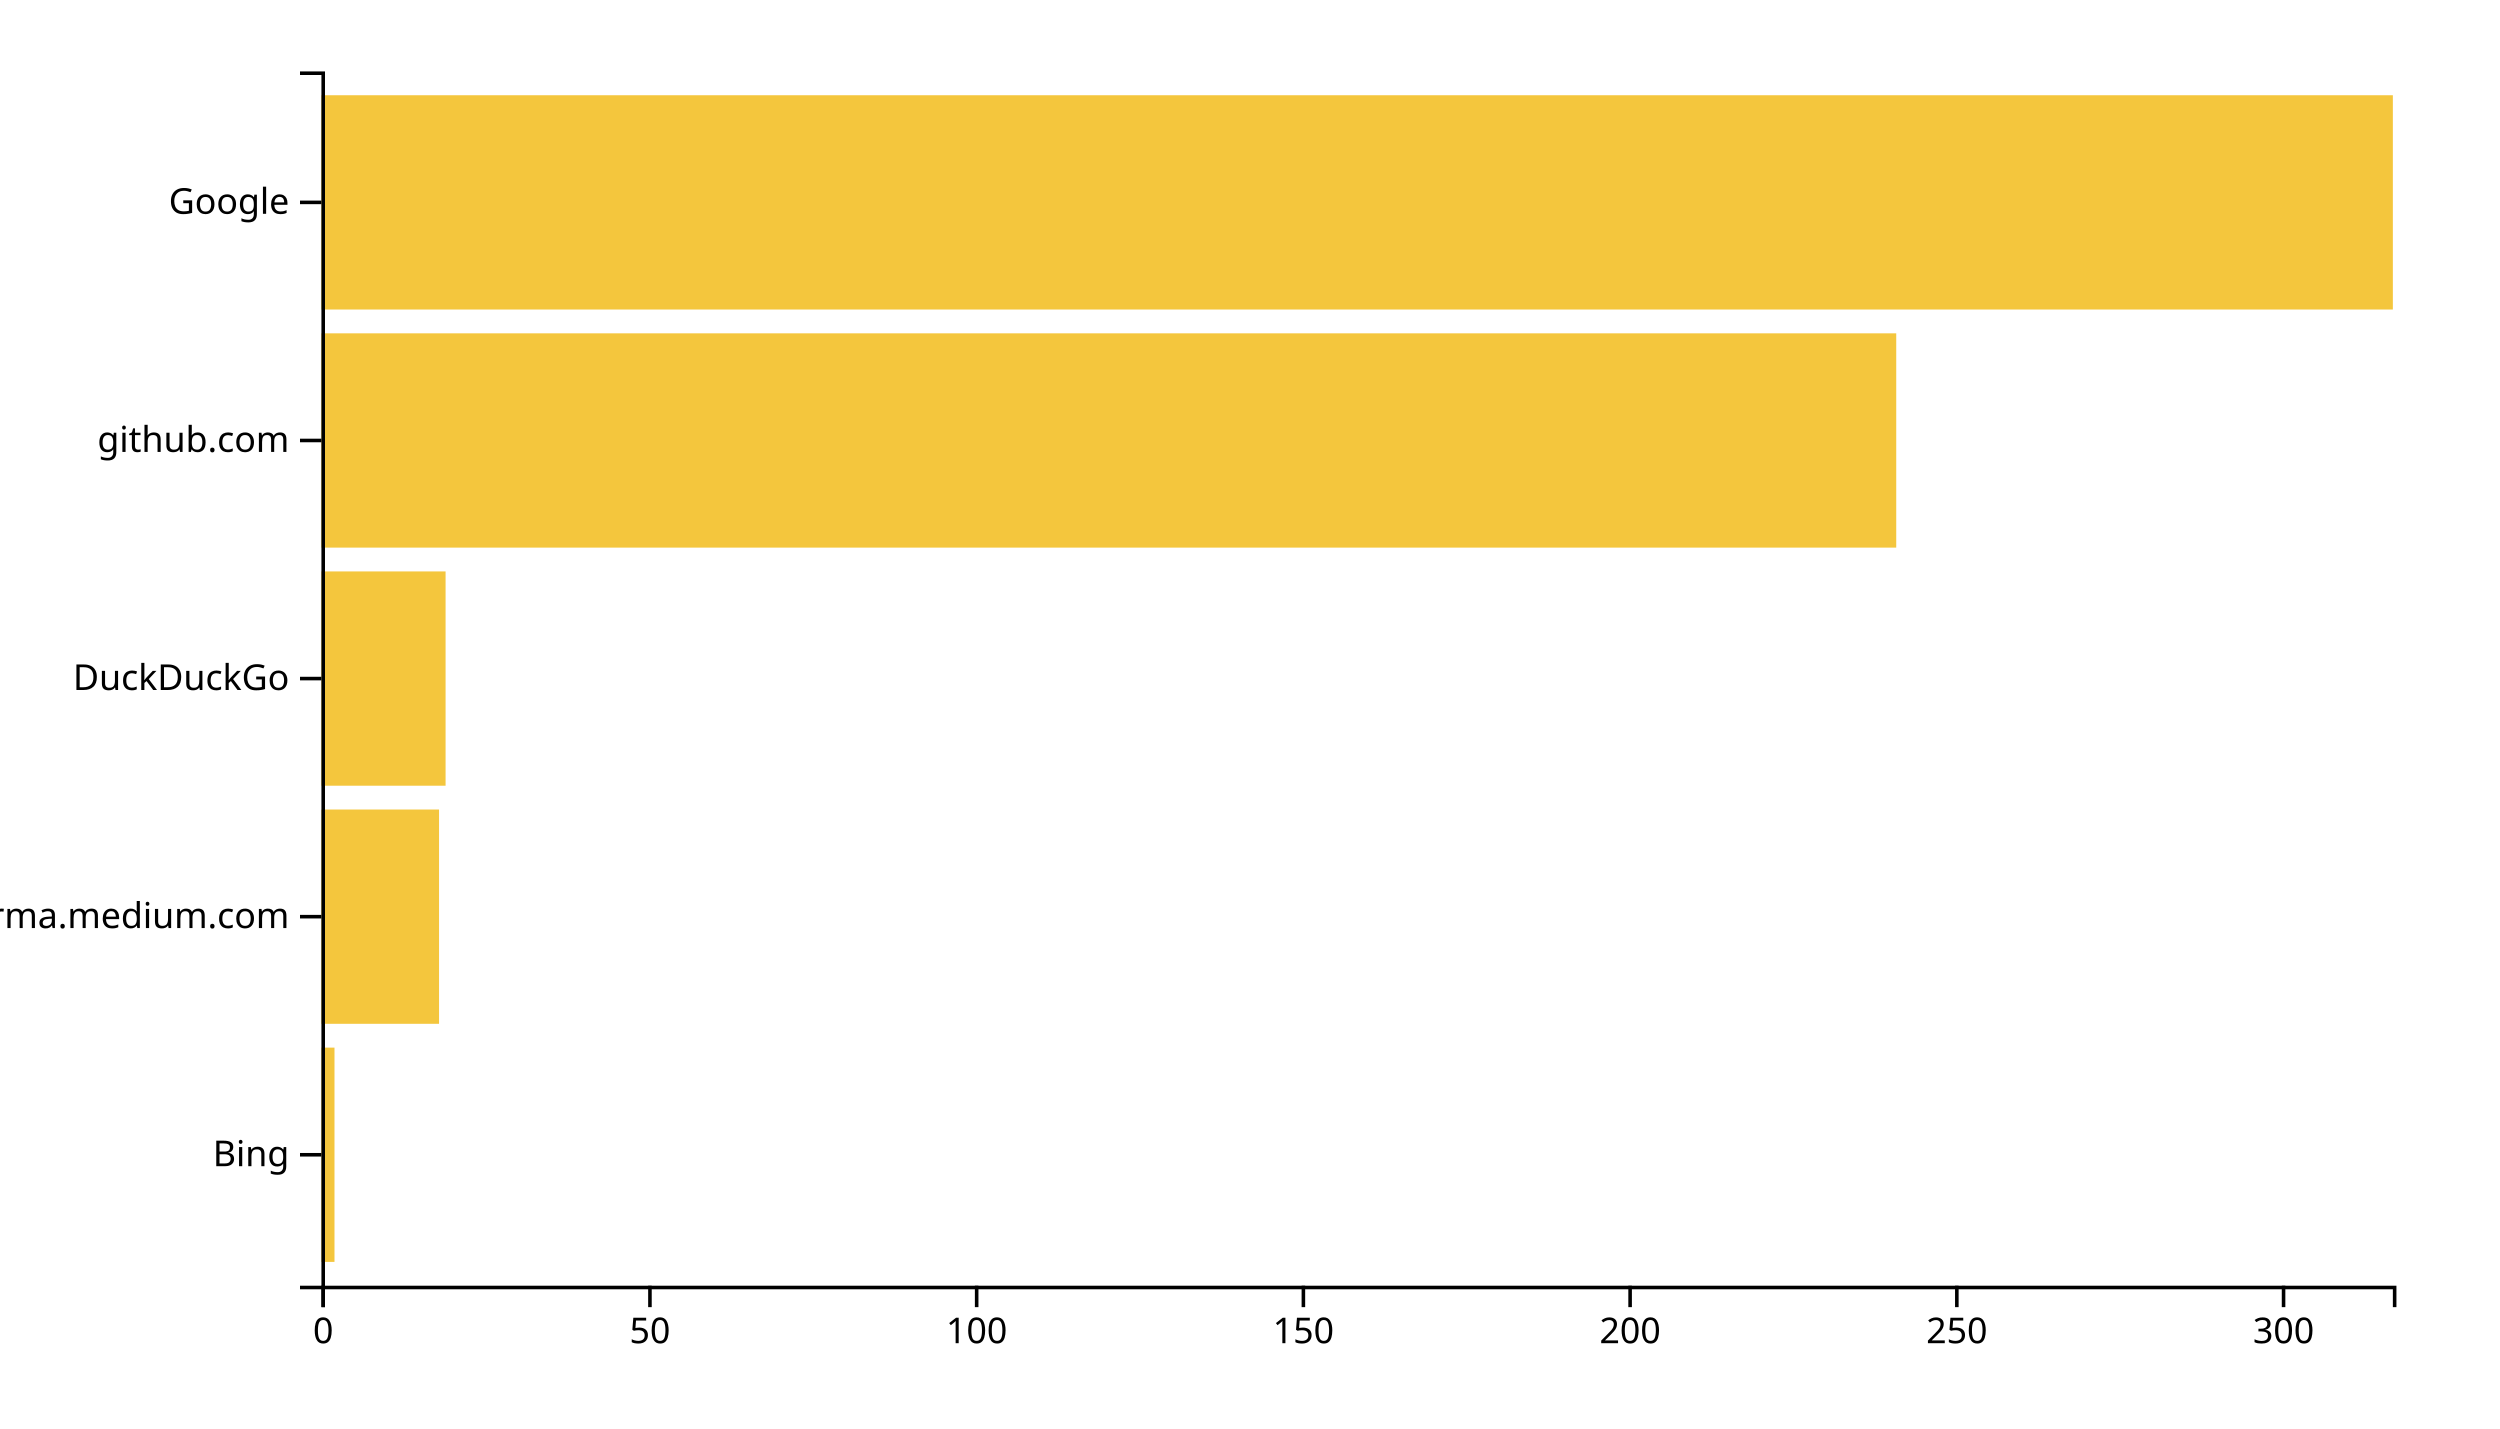
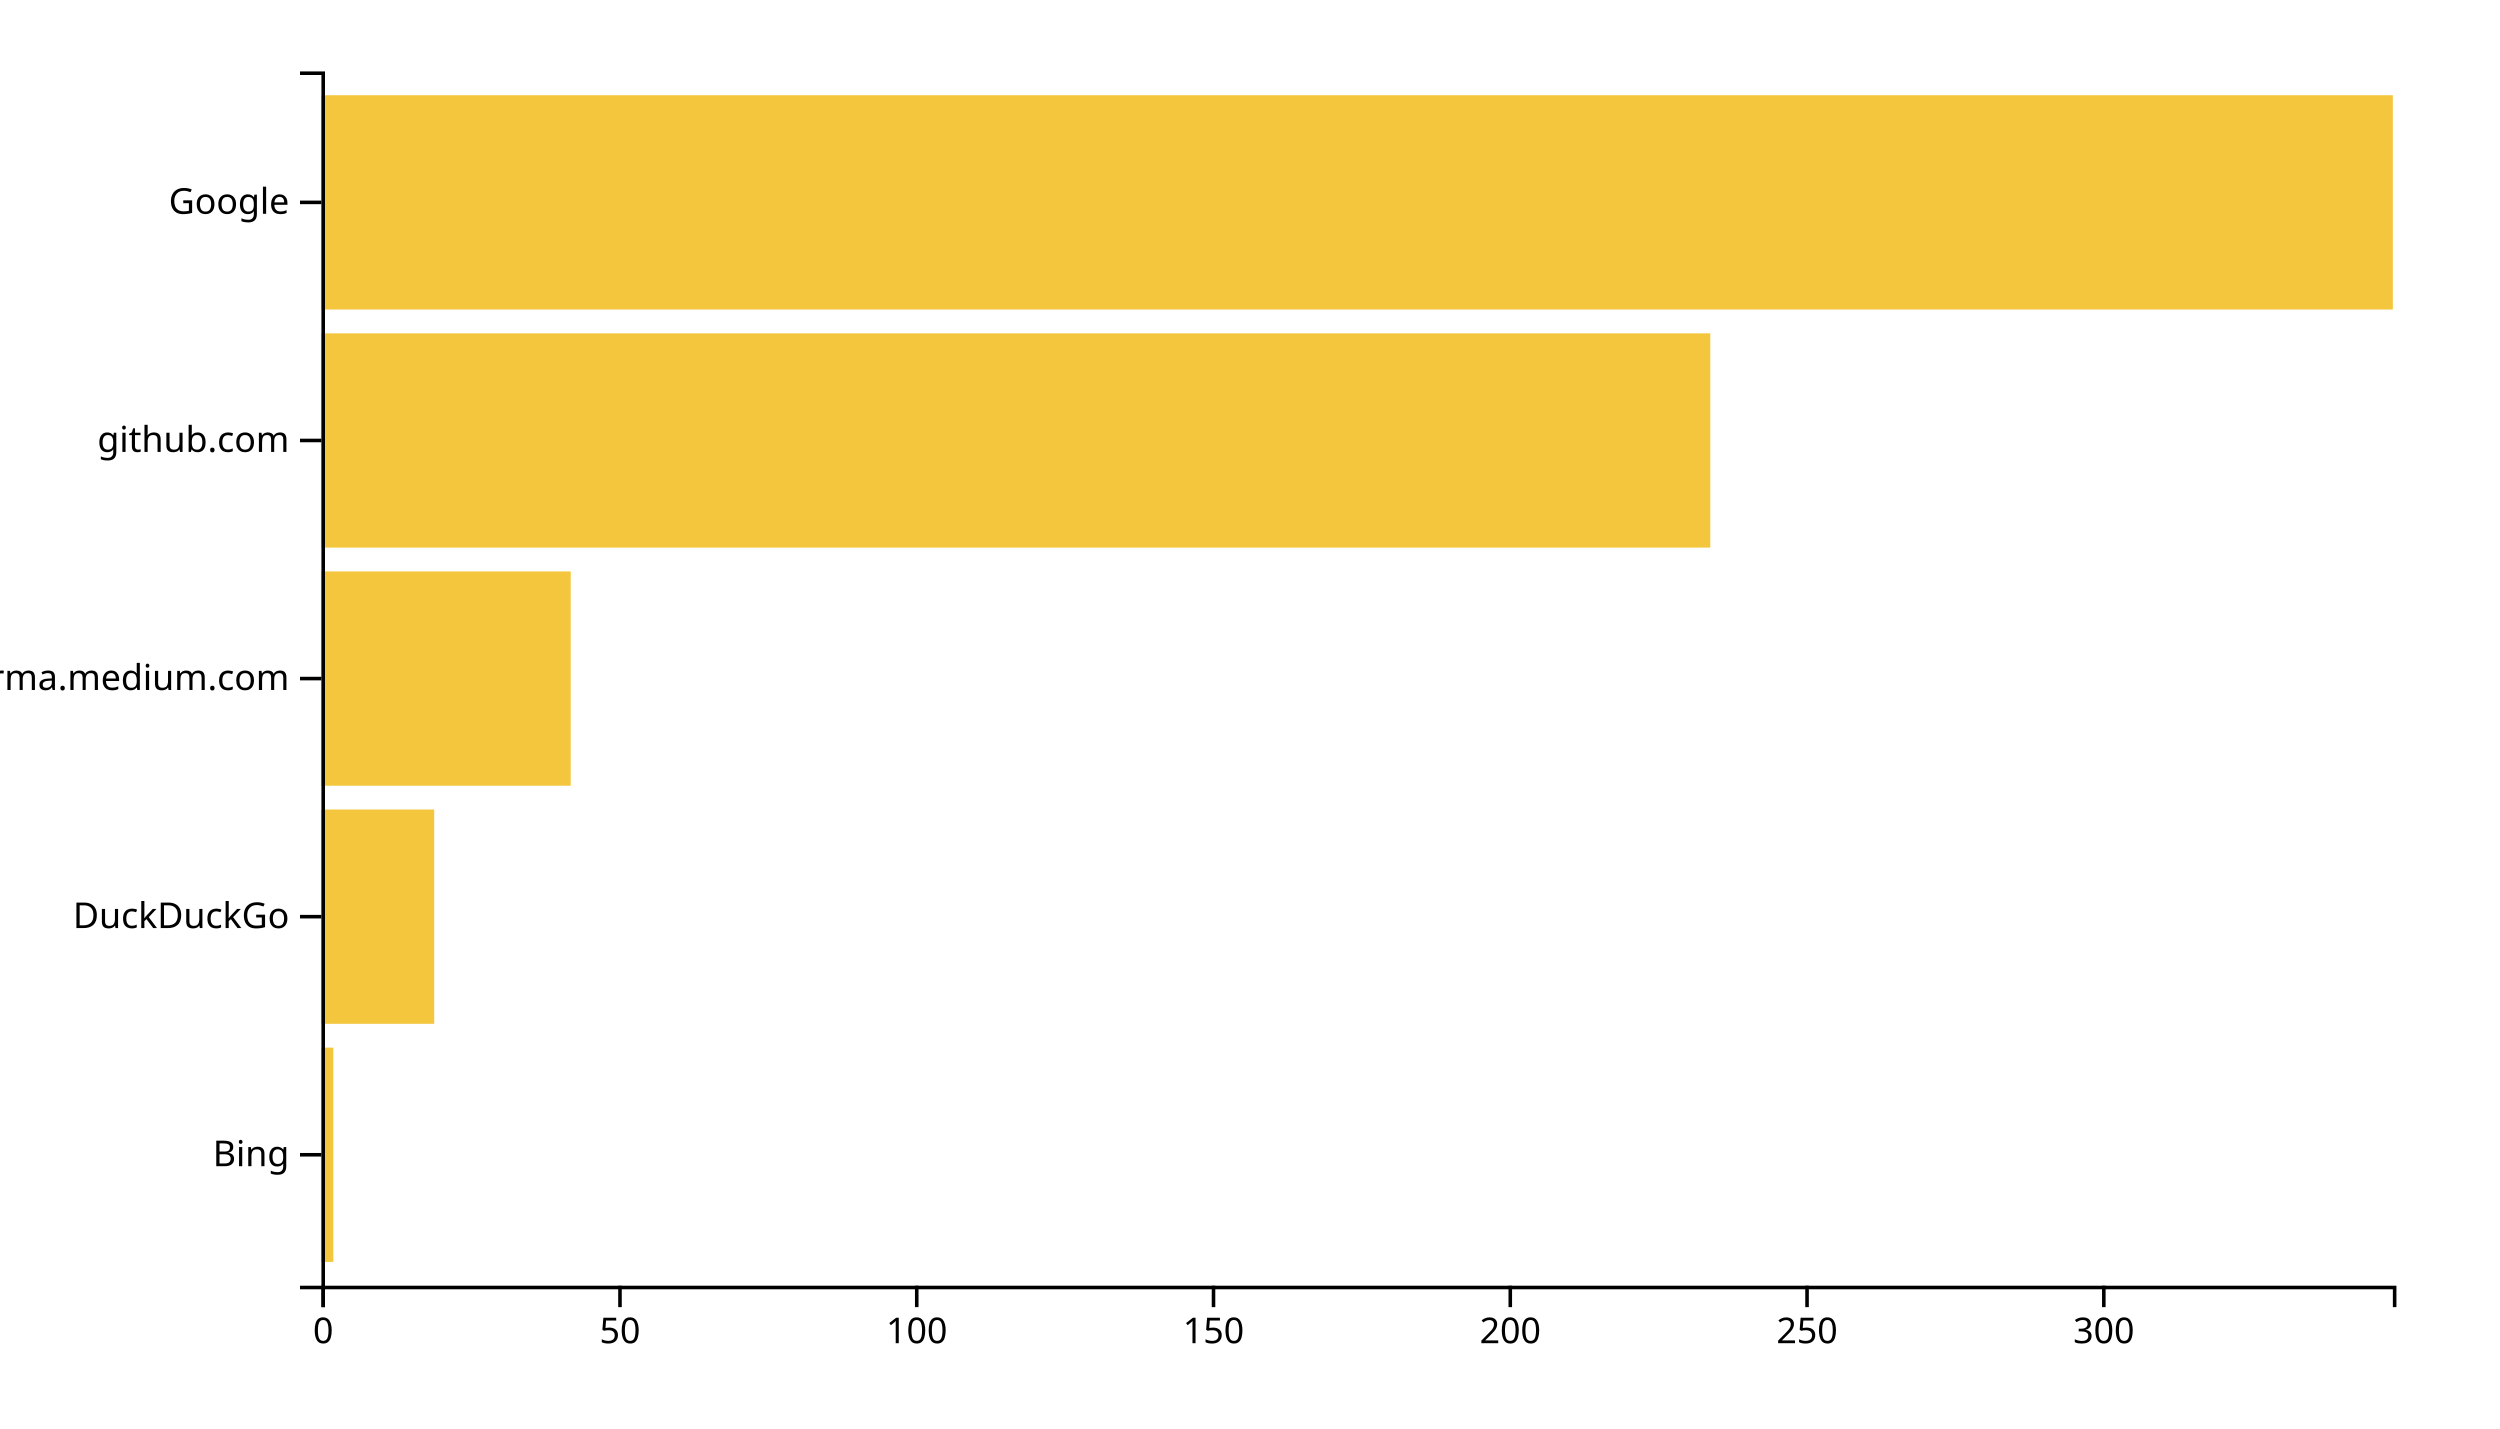
<svg xmlns="http://www.w3.org/2000/svg" width="700" height="400">
  <g transform="translate(90,20)">
-     <rect class="bar" width="3.659" y="273.333" height="60" style="fill: #f4c63d; text-anchor: end;" />
-     <rect class="bar" width="32.934" y="206.667" height="60" style="fill: #f4c63d; text-anchor: end;" />
-     <rect class="bar" width="34.763" y="140" height="60" style="fill: #f4c63d; text-anchor: end;" />
-     <rect class="bar" width="440.946" y="73.333" height="60" style="fill: #f4c63d; text-anchor: end;" />
+     <rect class="bar" width="3.324" y="273.333" height="60" style="fill: #f4c63d; text-anchor: end;" />
+     <rect class="bar" width="31.576" y="206.667" height="60" style="fill: #f4c63d; text-anchor: end;" />
+     <rect class="bar" width="69.799" y="140" height="60" style="fill: #f4c63d; text-anchor: end;" />
+     <rect class="bar" width="388.883" y="73.333" height="60" style="fill: #f4c63d; text-anchor: end;" />
    <rect class="bar" width="580" y="6.667" height="60" style="fill: #f4c63d; text-anchor: end;" />
    <g transform="translate(0,340)" fill="none" font-size="10" font-family="sans-serif" text-anchor="middle">
      <path class="domain" stroke="currentColor" d="M0.5,6V0.5H580.5V6" />
      <g class="tick" opacity="1" transform="translate(0.5,0)">
        <line stroke="currentColor" y2="6" />
        <text fill="currentColor" y="9" dy="0.71em">0</text>
      </g>
-       <g class="tick" opacity="1" transform="translate(91.98265,0)">
+       <g class="tick" opacity="1" transform="translate(83.59456,0)">
        <line stroke="currentColor" y2="6" />
        <text fill="currentColor" y="9" dy="0.71em">50</text>
      </g>
-       <g class="tick" opacity="1" transform="translate(183.4653,0)">
+       <g class="tick" opacity="1" transform="translate(166.6891,0)">
        <line stroke="currentColor" y2="6" />
        <text fill="currentColor" y="9" dy="0.71em">100</text>
      </g>
-       <g class="tick" opacity="1" transform="translate(274.9479,0)">
+       <g class="tick" opacity="1" transform="translate(249.7837,0)">
        <line stroke="currentColor" y2="6" />
        <text fill="currentColor" y="9" dy="0.71em">150</text>
      </g>
-       <g class="tick" opacity="1" transform="translate(366.4306,0)">
+       <g class="tick" opacity="1" transform="translate(332.8782,0)">
        <line stroke="currentColor" y2="6" />
        <text fill="currentColor" y="9" dy="0.71em">200</text>
      </g>
-       <g class="tick" opacity="1" transform="translate(457.9132,0)">
+       <g class="tick" opacity="1" transform="translate(415.9728,0)">
        <line stroke="currentColor" y2="6" />
        <text fill="currentColor" y="9" dy="0.71em">250</text>
      </g>
-       <g class="tick" opacity="1" transform="translate(549.3959,0)">
+       <g class="tick" opacity="1" transform="translate(499.0673,0)">
        <line stroke="currentColor" y2="6" />
        <text fill="currentColor" y="9" dy="0.71em">300</text>
      </g>
    </g>
    <g fill="none" font-size="10" font-family="sans-serif" text-anchor="end">
      <path class="domain" stroke="currentColor" d="M-6,340.5H0.5V0.5H-6" />
      <g class="tick" opacity="1" transform="translate(0,303.3333)">
        <line stroke="currentColor" x2="-6" />
        <text fill="currentColor" x="-9" dy="0.32em">Bing</text>
      </g>
      <g class="tick" opacity="1" transform="translate(0,236.6667)">
        <line stroke="currentColor" x2="-6" />
-         <text fill="currentColor" x="-9" dy="0.32em">xgirma.medium.com</text>
+         <text fill="currentColor" x="-9" dy="0.32em">DuckDuckGo</text>
      </g>
      <g class="tick" opacity="1" transform="translate(0,170)">
        <line stroke="currentColor" x2="-6" />
-         <text fill="currentColor" x="-9" dy="0.32em">DuckDuckGo</text>
+         <text fill="currentColor" x="-9" dy="0.32em">xgirma.medium.com</text>
      </g>
      <g class="tick" opacity="1" transform="translate(0,103.3333)">
        <line stroke="currentColor" x2="-6" />
        <text fill="currentColor" x="-9" dy="0.32em">github.com</text>
      </g>
      <g class="tick" opacity="1" transform="translate(0,36.66667)">
        <line stroke="currentColor" x2="-6" />
        <text fill="currentColor" x="-9" dy="0.32em">Google</text>
      </g>
    </g>
  </g>
</svg>
